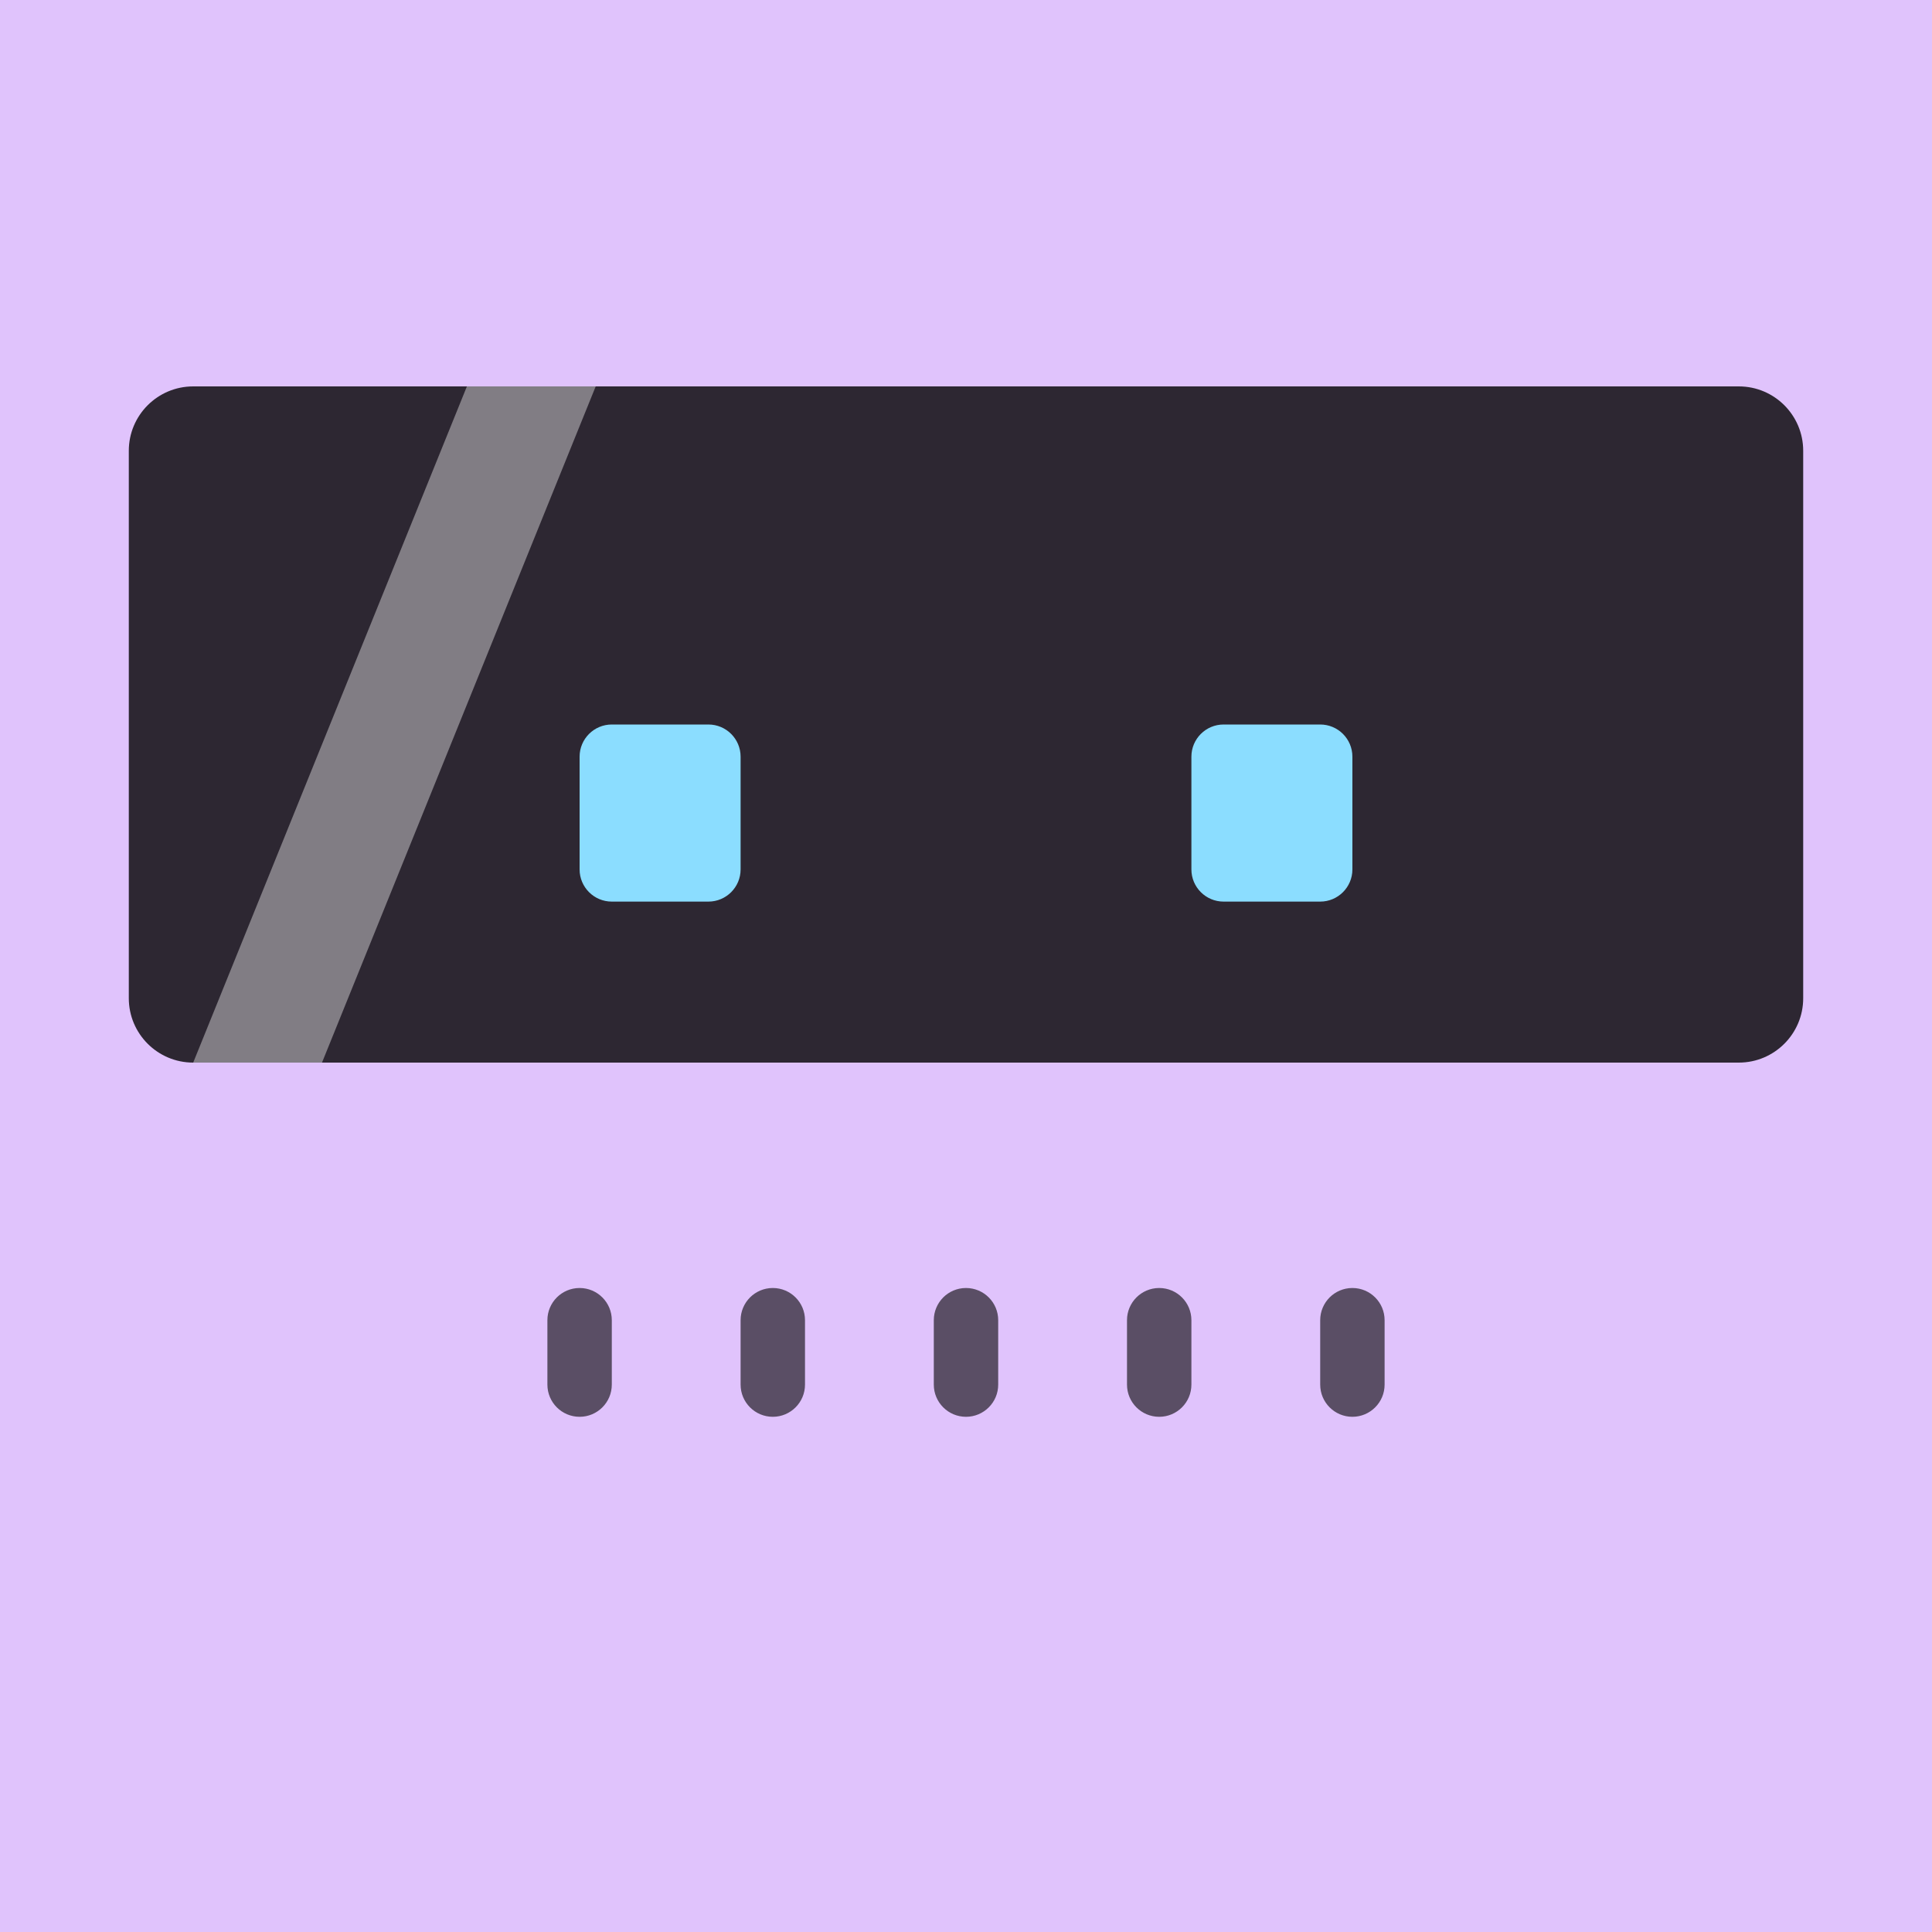
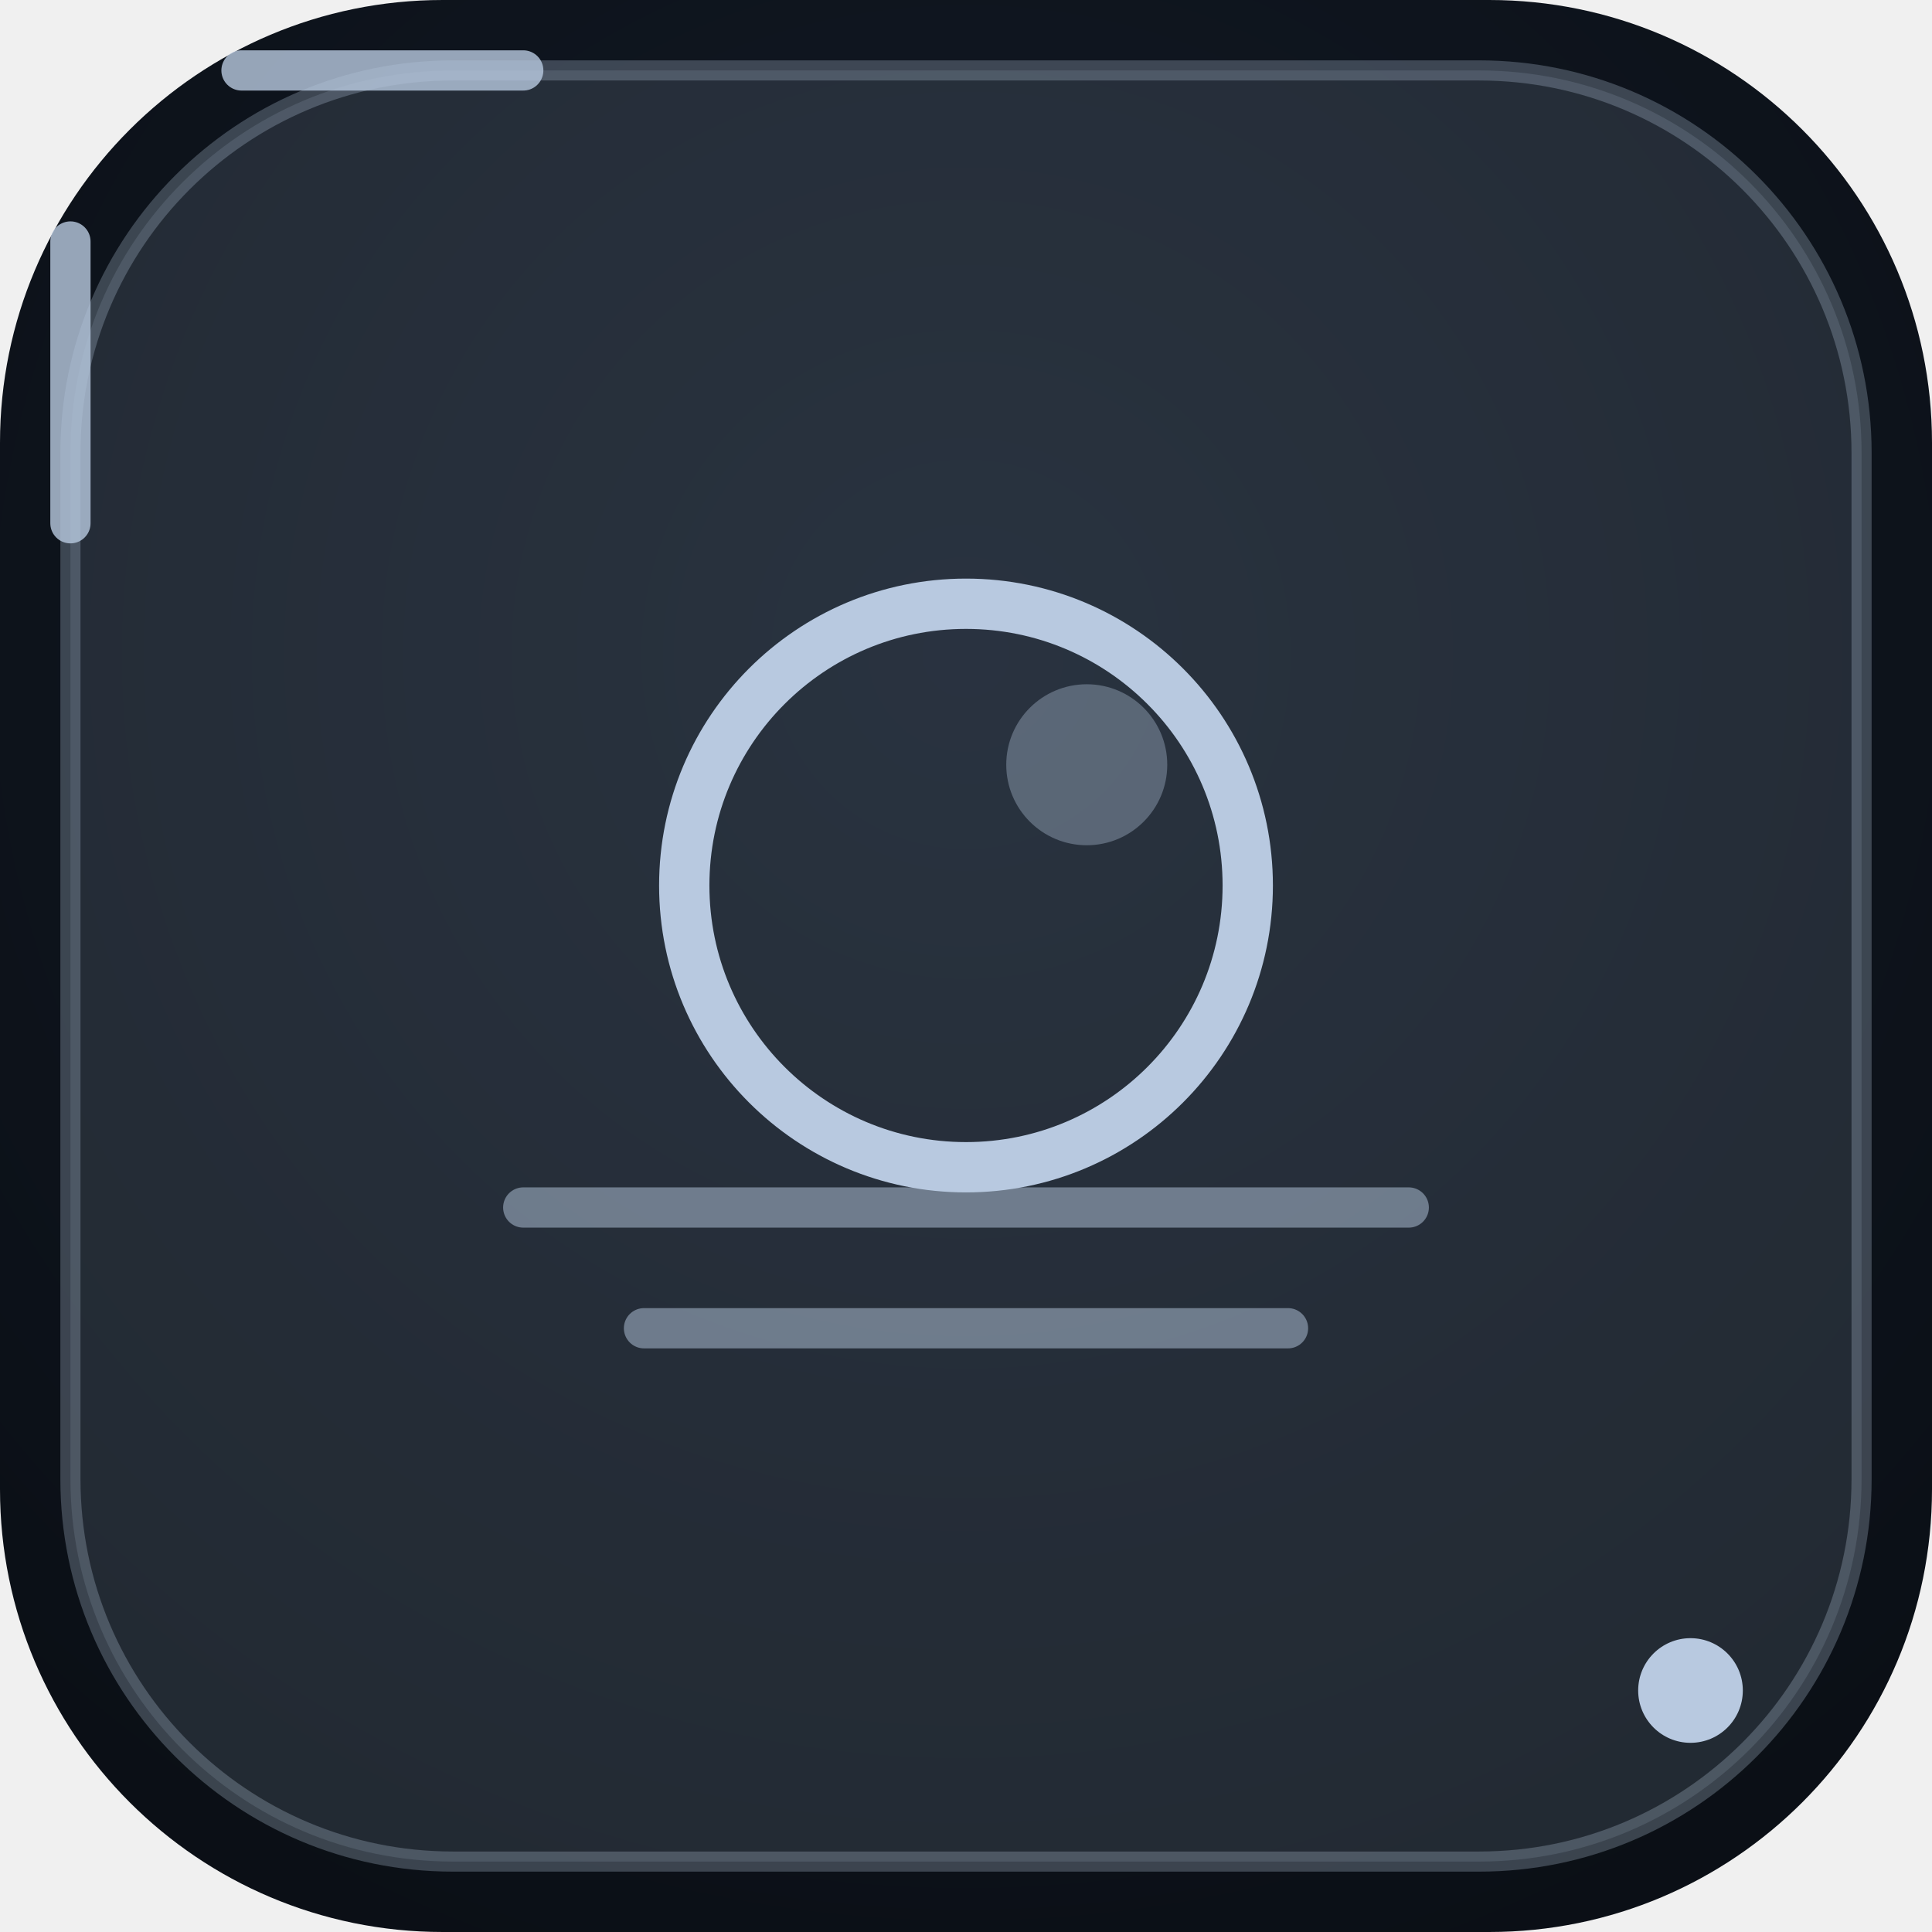
- <svg xmlns="http://www.w3.org/2000/svg" viewBox="0 0 120 120" fill="none" shape-rendering="auto">
-   <mask id="viewboxMask">
-     <rect width="120" height="120" rx="0" ry="0" x="0" y="0" fill="#fff" />
-   </mask>
-   <g mask="url(#viewboxMask)">
-     <rect fill="#e0c3fc" width="120" height="120" x="0" y="0" />
-     <g transform="translate(22 68)">
-       <g fill="#000" fill-opacity=".6">
-         <rect x="12" y="12" width="4" height="8" rx="2" />
-         <rect x="36" y="12" width="4" height="8" rx="2" />
-         <rect x="24" y="12" width="4" height="8" rx="2" />
-         <rect x="48" y="12" width="4" height="8" rx="2" />
-         <rect x="60" y="12" width="4" height="8" rx="2" />
-       </g>
-     </g>
-     <g transform="translate(8 20)">
-       <rect y="4" width="104" height="42" rx="4" fill="#000" fill-opacity=".8" />
-       <rect x="28" y="25" width="10" height="11" rx="2" fill="#8BDDFF" />
-       <rect x="66" y="25" width="10" height="11" rx="2" fill="#8BDDFF" />
-       <path fill-rule="evenodd" clip-rule="evenodd" d="M21 4h8L12 46H4L21 4Z" fill="#fff" fill-opacity=".4" />
-     </g>
-   </g>
+ <svg xmlns="http://www.w3.org/2000/svg" viewBox="0 0 96 96" role="img" aria-label="林雾眠 · LUMA">
+   <defs>
+     <radialGradient id="bg" cx="50%" cy="34%" r="80%">
+       <stop offset="0%" stop-color="#121a26" />
+       <stop offset="100%" stop-color="#0a0e14" />
+     </radialGradient>
+   </defs>
+   <rect width="96" height="96" rx="22" fill="url(#bg)" />
+   <rect x="3.5" y="3.5" width="89" height="89" rx="19" fill="none" stroke="#b8c9e0" stroke-opacity=".28" />
+   <rect x="3.5" y="3.5" width="89" height="89" rx="19" fill="rgba(184,201,224,.14)" />
+   <path d="M12 3.5h14M3.5 12v14" stroke="#b8c9e0" stroke-width="2" stroke-linecap="round" fill="none" opacity=".8" />
+   <circle cx="48" cy="44" r="14" fill="none" stroke="#b8c9e0" stroke-width="2.5" />
+   <path d="M26 60h44M32 66h32" stroke="#b8c9e0" stroke-width="2" stroke-linecap="round" opacity=".5" />
+   <circle cx="54" cy="38" r="4" fill="#b8c9e0" opacity=".35" />
+   <circle cx="84" cy="84" r="2.6" fill="#b8c9e0" />
</svg>
